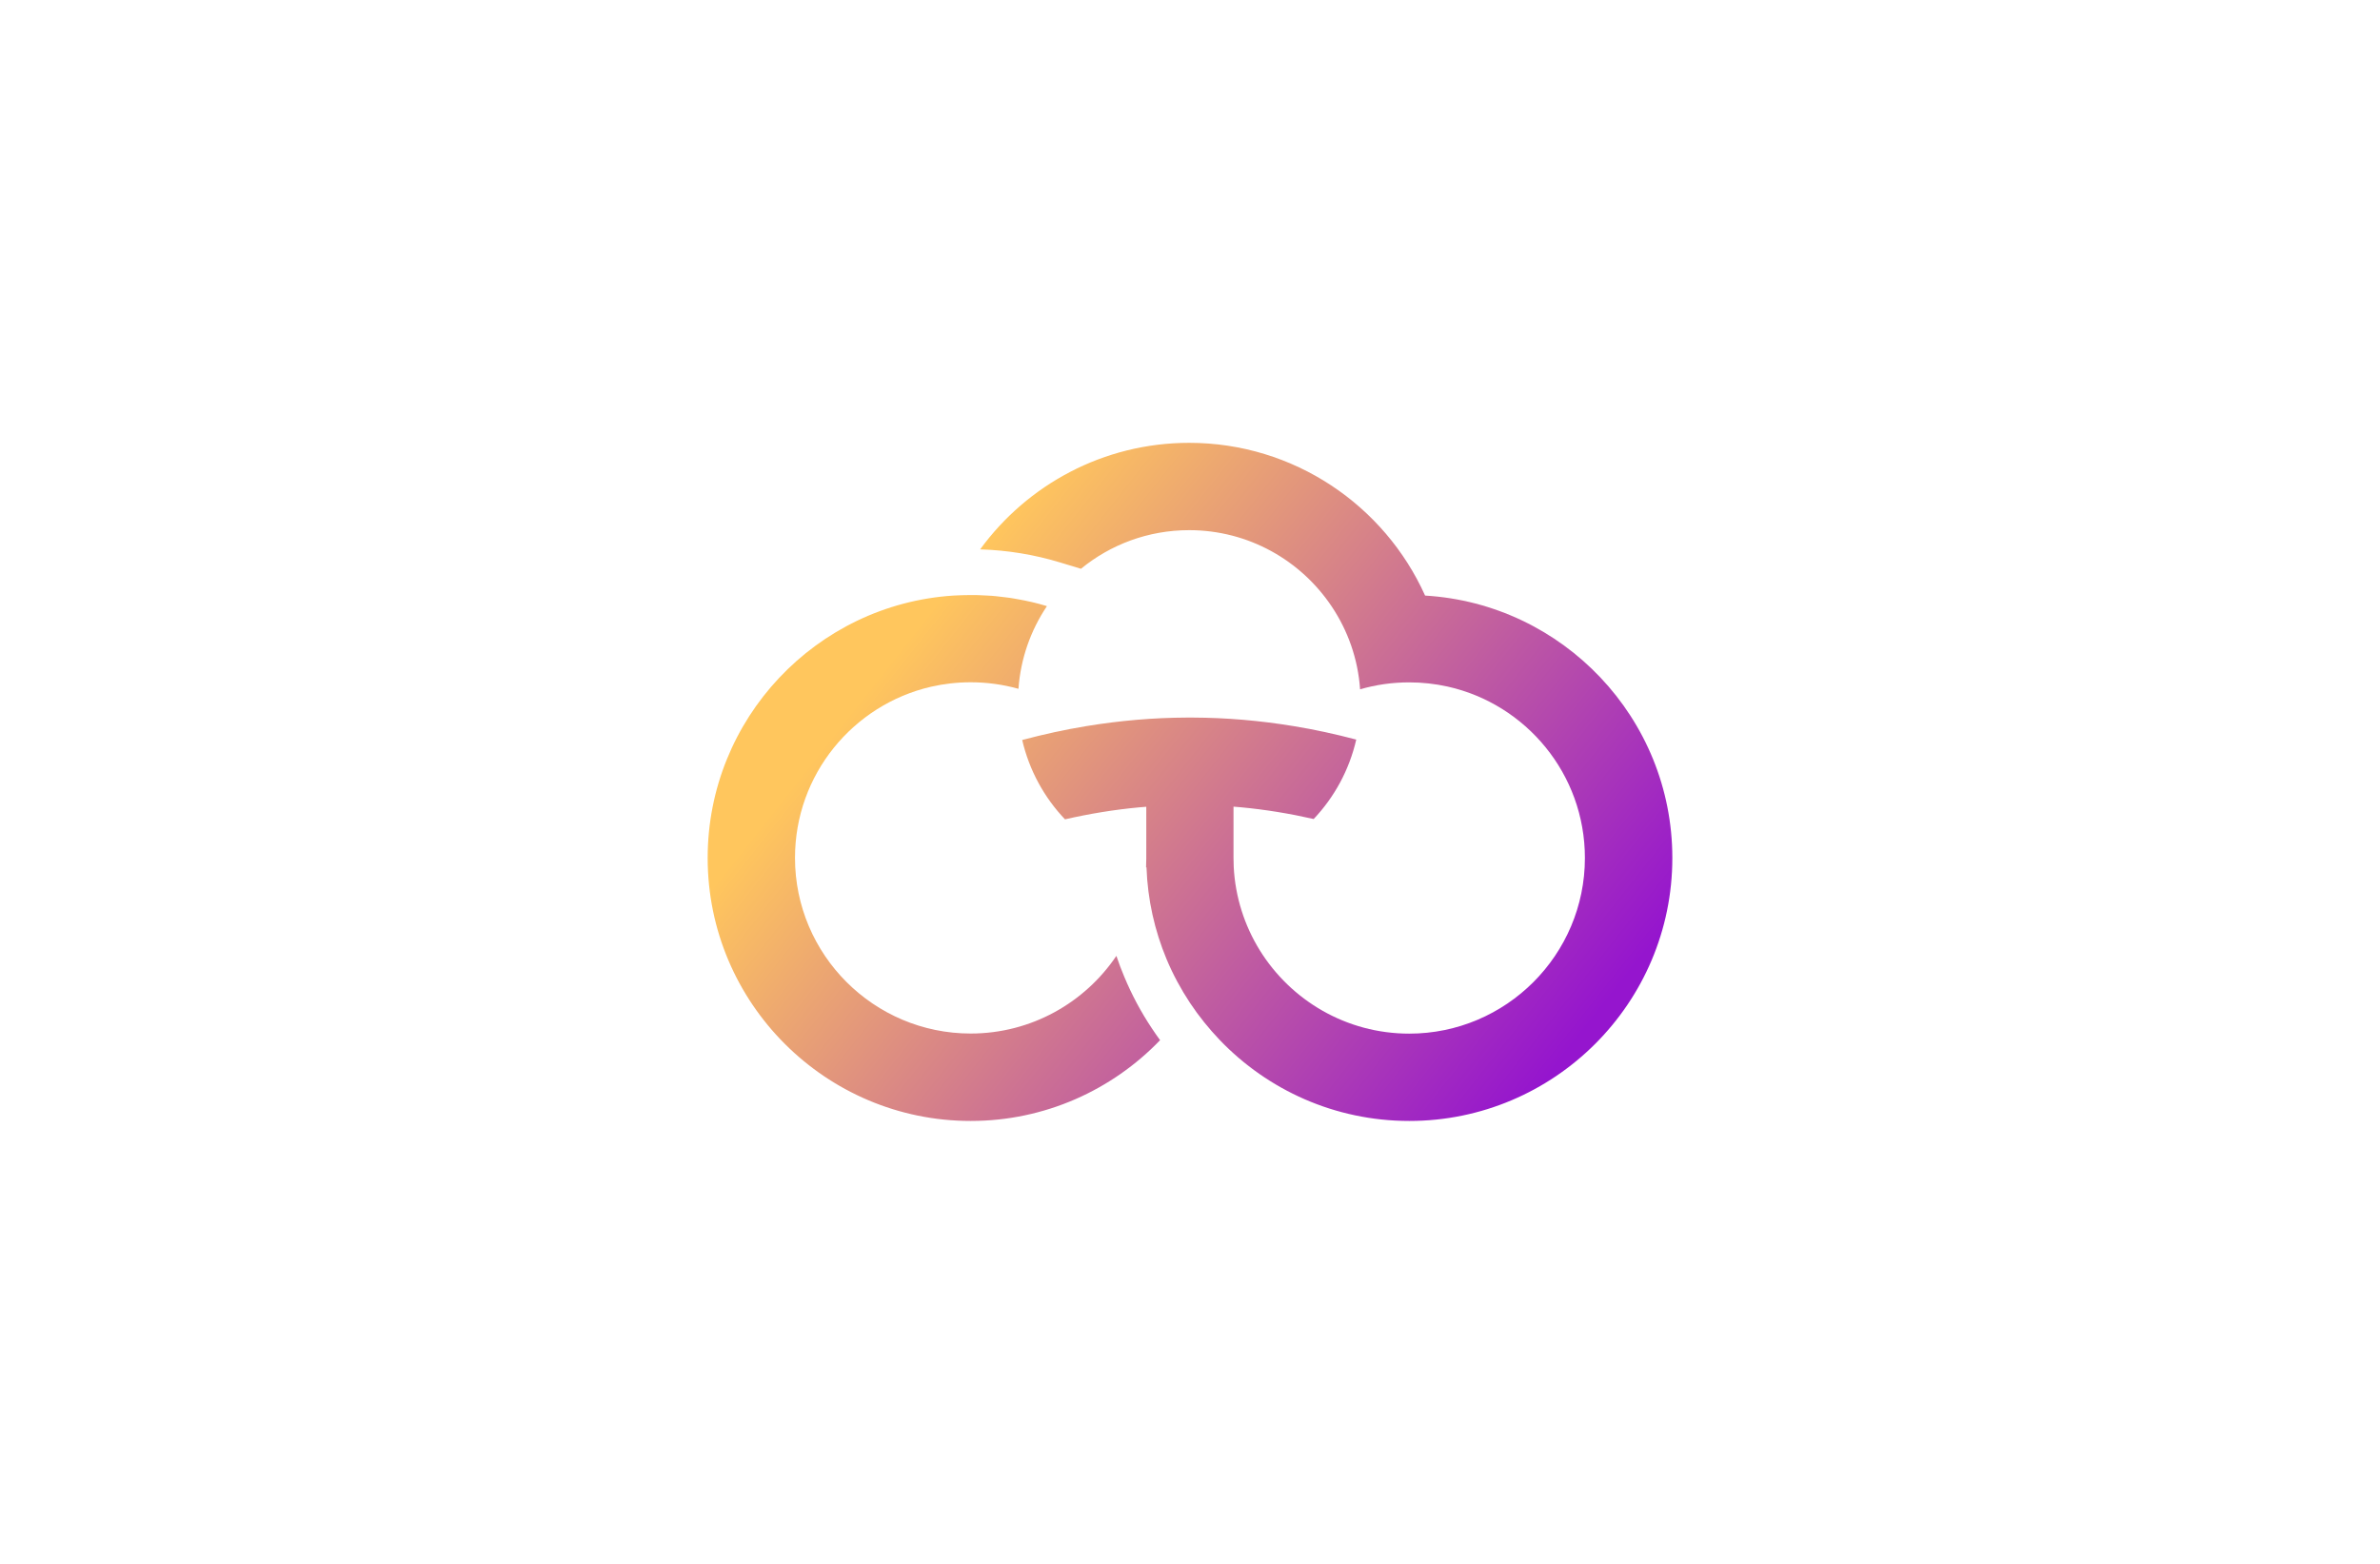
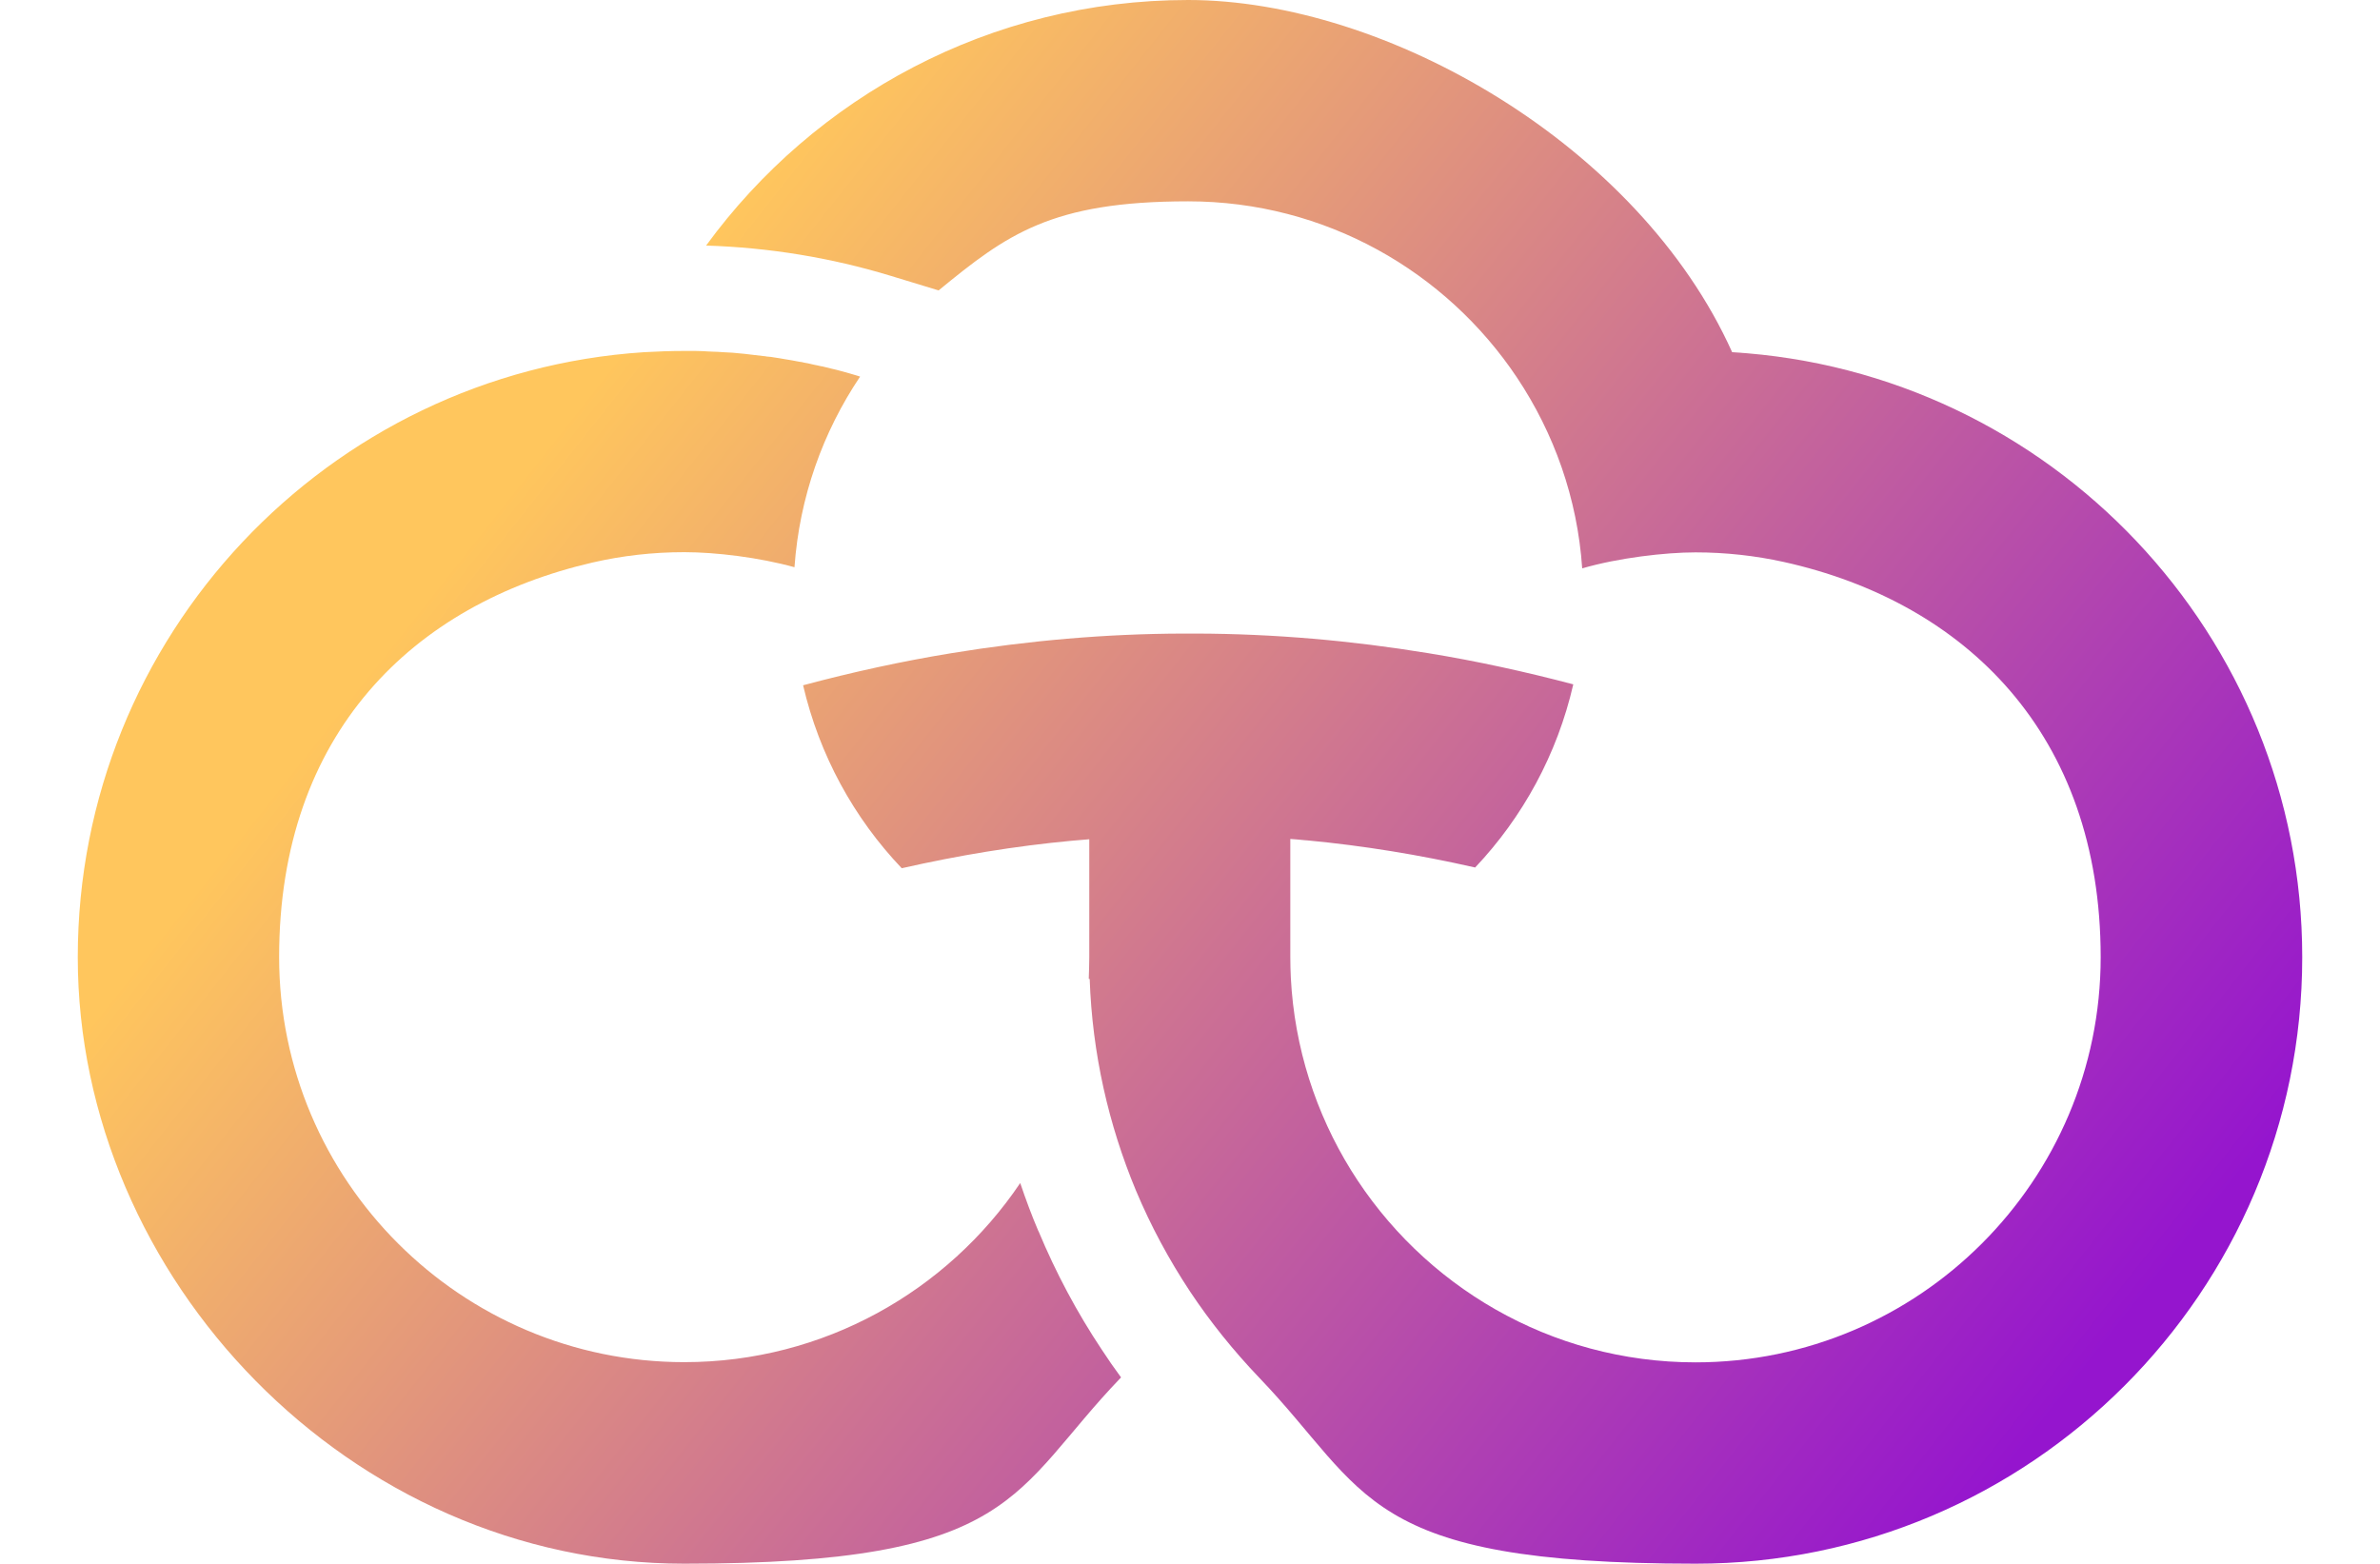
- <svg xmlns="http://www.w3.org/2000/svg" version="1.1" id="Layer_1" x="0px" y="0px" viewBox="0 0 2292 1506" style="enable-background:new 0 0 2292 1506;" xml:space="preserve">
-   <style type="text/css">
- 	.st0{fill:url(#SVGID_1_);}
- 	.st1{fill:url(#SVGID_00000174570488453913419330000003666263466347748230_);}
- </style>
-   <g>
-     <linearGradient id="SVGID_1_" gradientUnits="userSpaceOnUse" x1="957.432" y1="510.437" x2="1541.812" y2="972.143">
-       <stop offset="0" style="stop-color:#FFC65D" />
-       <stop offset="1" style="stop-color:#9515CE" />
+ <svg xmlns="http://www.w3.org/2000/svg" id="Layer_1" version="1.1" viewBox="0 0 2292 1506">
+   <defs>
+     <style>
+       .st0 {
+         fill: url(#linear-gradient1);
+       }
+ 
+       .st1 {
+         fill: url(#linear-gradient);
+       }
+     </style>
+     <linearGradient id="linear-gradient" x1="711.1" y1="1312.4" x2="2058.7" y2="247.7" gradientTransform="translate(0 1506) scale(1 -1)" gradientUnits="userSpaceOnUse">
+       <stop offset="0" stop-color="#ffc65d" />
+       <stop offset="1" stop-color="#9515ce" />
    </linearGradient>
-     <path class="st0" d="M1610.5,826.3c0,139.7-113.6,253.3-253.3,253.3c-71.6,0-136.3-29.8-182.4-77.8c-10.6-11.1-20.3-23.1-28.8-35.9   c-8.8-13.3-16.4-27.4-22.6-42.2c-11.4-27.4-18.2-57.1-19.3-88.3c-0.1,0-0.3-0.1-0.4-0.1c0.1-3,0.2-6,0.2-8.9v-49.4   c-2.4,0.2-4.8,0.4-7.2,0.6c-23.7,2.2-47.4,6.1-71.1,11.5h0c-20-21-34.4-47.2-41.2-76.4c20.6-5.5,41.2-10,61.9-13.4   c32.3-5.3,64.6-8.1,96.8-8.2c1.9,0,3.7,0,5.6,0c32.3,0.1,64.6,2.9,96.9,8.2c20.2,3.3,40.4,7.7,60.5,13c-6.7,29.2-21.1,55.5-41,76.5   c-23.3-5.3-46.6-9.1-70-11.3c-0.4,0-0.8-0.1-1.2-0.1c-2-0.2-4-0.4-6-0.5v49.4c0,2.9,0.1,5.7,0.2,8.6c1.5,29.3,10.5,56.7,25.1,80.3   c29.9,48.2,83.2,80.3,143.9,80.3c93.3,0,169.2-75.9,169.2-169.2c0-80.7-56.7-148.3-132.4-165.1c-11.8-2.6-24.2-4-36.8-4   c-16.4,0-32.3,2.3-47.3,6.7c-2-29.3-11.8-56.5-27.2-79.6c-29.6-44.4-80.1-73.7-137.4-73.7c-39.5,0-75.8,13.9-104.2,37.2l-20.1-6.1   c-25-7.6-50.8-11.8-77-12.6c45.3-62.1,118.7-102.6,201.3-102.6c101,0,188.2,60.4,227.2,147.1   C1505.1,581.5,1610.5,691.8,1610.5,826.3z" />
-     <linearGradient id="SVGID_00000092458279996052454260000010692034935121696147_" gradientUnits="userSpaceOnUse" x1="789.667" y1="722.777" x2="1374.047" y2="1184.482">
-       <stop offset="0" style="stop-color:#FFC65D" />
-       <stop offset="1" style="stop-color:#9515CE" />
+     <linearGradient id="linear-gradient1" x1="324.4" y1="822.9" x2="1671.9" y2="-241.8" gradientTransform="translate(0 1506) scale(1 -1)" gradientUnits="userSpaceOnUse">
+       <stop offset="0" stop-color="#ffc65d" />
+       <stop offset="1" stop-color="#9515ce" />
    </linearGradient>
-     <path style="fill:url(#SVGID_00000092458279996052454260000010692034935121696147_);" d="M1082.7,940.7c-2.8-6.6-5.3-13.3-7.6-20.1   c-30.4,45.1-82,74.8-140.3,74.8c-93.3,0-169.2-75.9-169.2-169.2c0-80.2,56-147.5,131-164.8c12.3-2.8,25-4.3,38.2-4.3   c15.9,0,31.3,2.2,46,6.3c2.1-29.3,11.9-56.5,27.4-79.6v0c-0.4-0.1-0.8-0.2-1.2-0.4c-2.2-0.7-4.5-1.3-6.7-1.9c-1.3-0.4-2.7-0.7-4-1   c-1.2-0.3-2.5-0.6-3.7-0.9c-0.2-0.1-0.4-0.1-0.6-0.1c-1.1-0.2-2.1-0.5-3.2-0.7c-0.4-0.1-0.9-0.2-1.3-0.3c-0.9-0.2-1.7-0.4-2.6-0.5   c-0.7-0.2-1.4-0.3-2.1-0.4c-2-0.4-4.1-0.8-6.1-1.1c-1.4-0.2-2.8-0.5-4.2-0.7c-1.1-0.2-2.1-0.3-3.2-0.4c-0.5-0.1-1.1-0.2-1.6-0.2   c-2.5-0.3-5.1-0.6-7.7-0.9c-0.3,0-0.6-0.1-0.9-0.1c-2.7-0.3-5.4-0.5-8.1-0.6c-1.4-0.1-2.8-0.2-4.2-0.2c-1.4-0.1-2.8-0.1-4.2-0.2   l-3.1-0.1h-0.3c-1.5,0-3,0-4.5,0c-5.6,0-11.2,0.2-16.7,0.5c-131.9,8.6-236.5,118.7-236.5,252.7c0,139.7,113.6,253.3,253.3,253.3   c71.6,0,136.3-29.9,182.4-77.8c-2.8-3.8-5.4-7.6-8-11.5C1098.8,974.7,1089.9,958,1082.7,940.7z" />
-   </g>
+   </defs>
+   <path class="st1" d="M2217.1,921.9c0,322.1-262,584.1-584.1,584.1s-314.3-68.7-420.6-179.4c-24.4-25.6-46.8-53.3-66.4-82.8-20.3-30.7-37.8-63.2-52.1-97.3-26.3-63.2-42-131.7-44.5-203.6-.2,0-.7-.2-.9-.2.2-6.9.5-13.8.5-20.5v-113.9c-5.5.5-11.1.9-16.6,1.4-54.7,5.1-109.3,14.1-164,26.5h0c-46.1-48.4-79.3-108.8-95-176.2,47.5-12.7,95-23.1,142.7-30.9,74.5-12.2,149-18.7,223.2-18.9h12.9c74.5.2,149,6.7,223.4,18.9,46.6,7.6,93.2,17.8,139.5,30-15.4,67.3-48.7,128-94.5,176.4-53.7-12.2-107.5-21-161.4-26.1-.9,0-1.8-.2-2.8-.2-4.6-.5-9.2-.9-13.8-1.2v113.9c0,6.7.2,13.1.5,19.8,3.5,67.6,24.2,130.7,57.9,185.2,68.9,111.1,191.9,185.2,331.8,185.2,215.1,0,390.2-175,390.2-390.2s-130.7-342-305.3-380.7c-27.2-6-55.8-9.2-84.9-9.2s-74.5,5.3-109.1,15.4c-4.6-67.6-27.2-130.3-62.7-183.6-68.3-102.4-184.7-169.9-316.8-169.9s-174.8,32.1-240.3,85.8l-46.3-14.1c-57.6-17.5-117.1-27.2-177.6-29.1C784.4,93.4,953.7,0,1144.2,0s434,139.3,523.9,339.2c306,18.2,549,272.6,549,582.7Z" />
+   <path class="st0" d="M1000,1185.7c-6.5-15.2-12.2-30.7-17.5-46.3-70.1,104-189.1,172.5-323.5,172.5-215.1,0-390.2-175-390.2-390.2s129.1-340.1,302.1-380c28.4-6.5,57.6-9.9,88.1-9.9s72.2,5.1,106.1,14.5c4.8-67.6,27.4-130.3,63.2-183.6h0c-.9-.2-1.8-.5-2.8-.9-5.1-1.6-10.4-3-15.4-4.4-3-.9-6.2-1.6-9.2-2.3-2.8-.7-5.8-1.4-8.5-2.1-.5-.2-.9-.2-1.4-.2-2.5-.5-4.8-1.2-7.4-1.6-.9-.2-2.1-.5-3-.7-2.1-.5-3.9-.9-6-1.2-1.6-.5-3.2-.7-4.8-.9-4.6-.9-9.5-1.8-14.1-2.5-3.2-.5-6.5-1.2-9.7-1.6-2.5-.5-4.8-.7-7.4-.9-1.2-.2-2.5-.5-3.7-.5-5.8-.7-11.8-1.4-17.8-2.1-.7,0-1.4-.2-2.1-.2-6.2-.7-12.5-1.2-18.7-1.4-3.2-.2-6.5-.5-9.7-.5-3.2-.2-6.5-.2-9.7-.5l-7.1-.2h-11.1c-12.9,0-25.8.5-38.5,1.2C316.1,359,74.9,612.9,74.9,921.9s262,584.1,584.1,584.1,314.3-68.9,420.6-179.4c-6.5-8.8-12.5-17.5-18.4-26.5-24-36-44.5-74.5-61.1-114.4Z" />
</svg>
